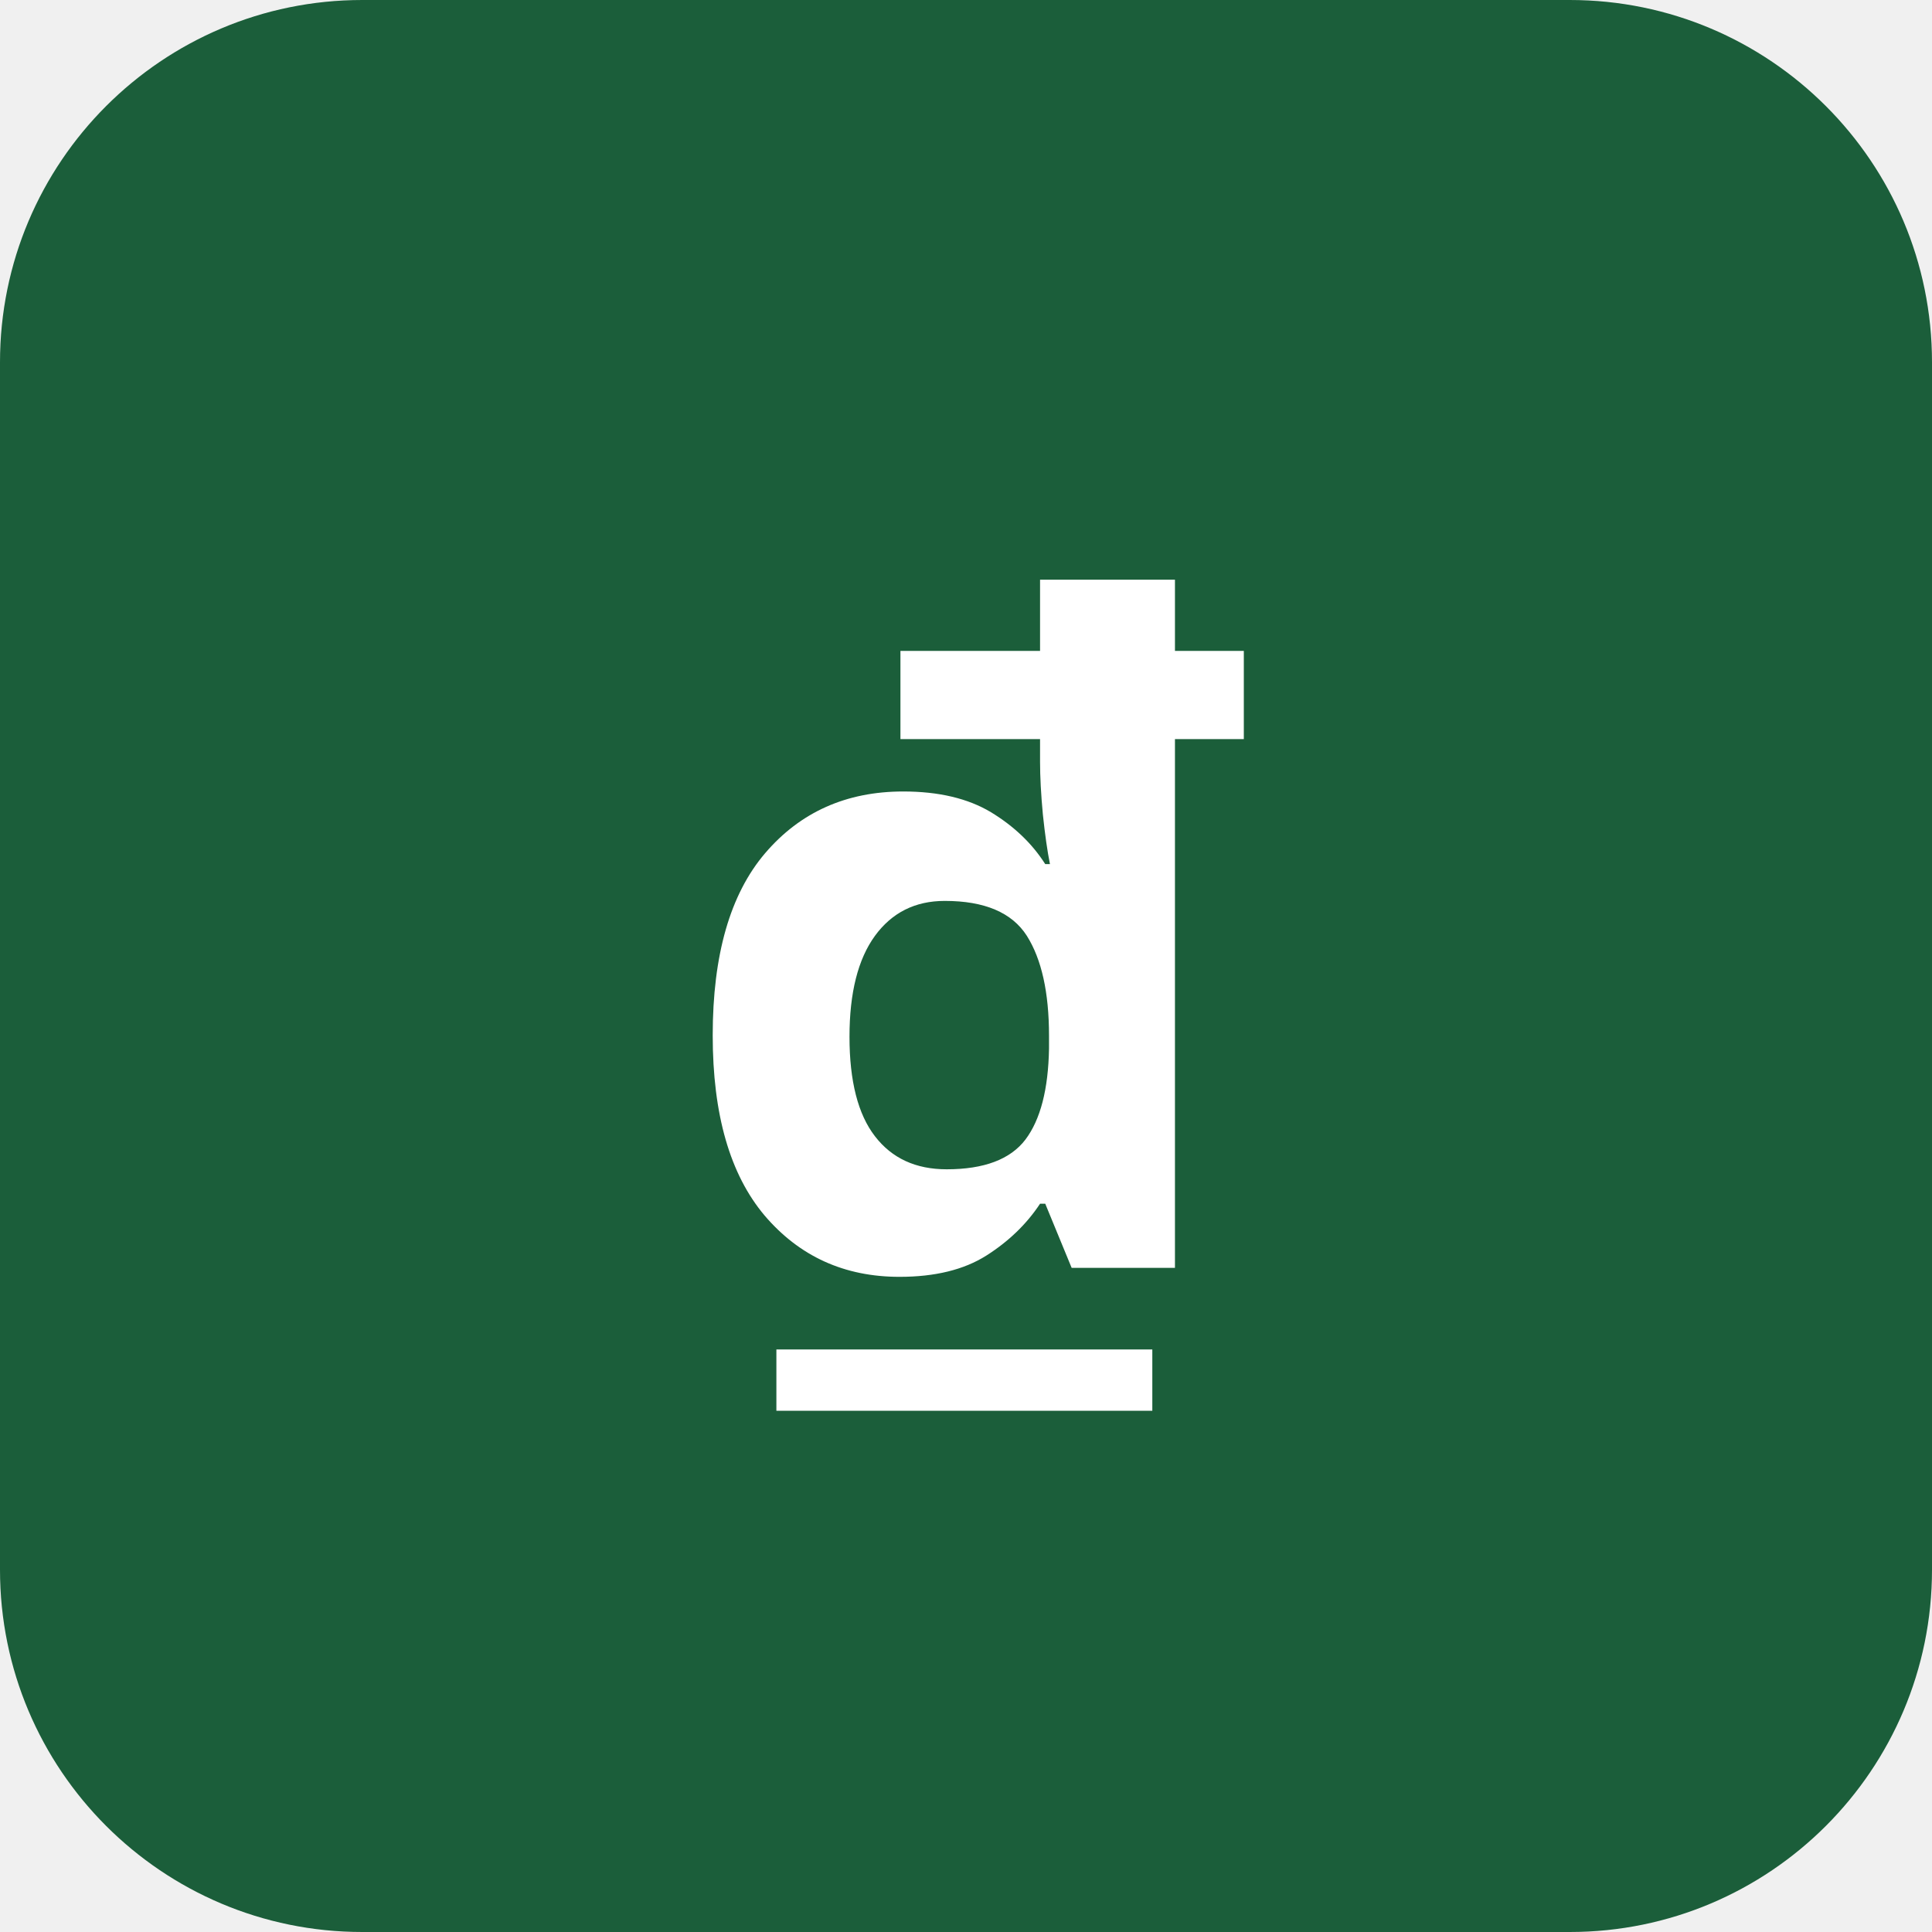
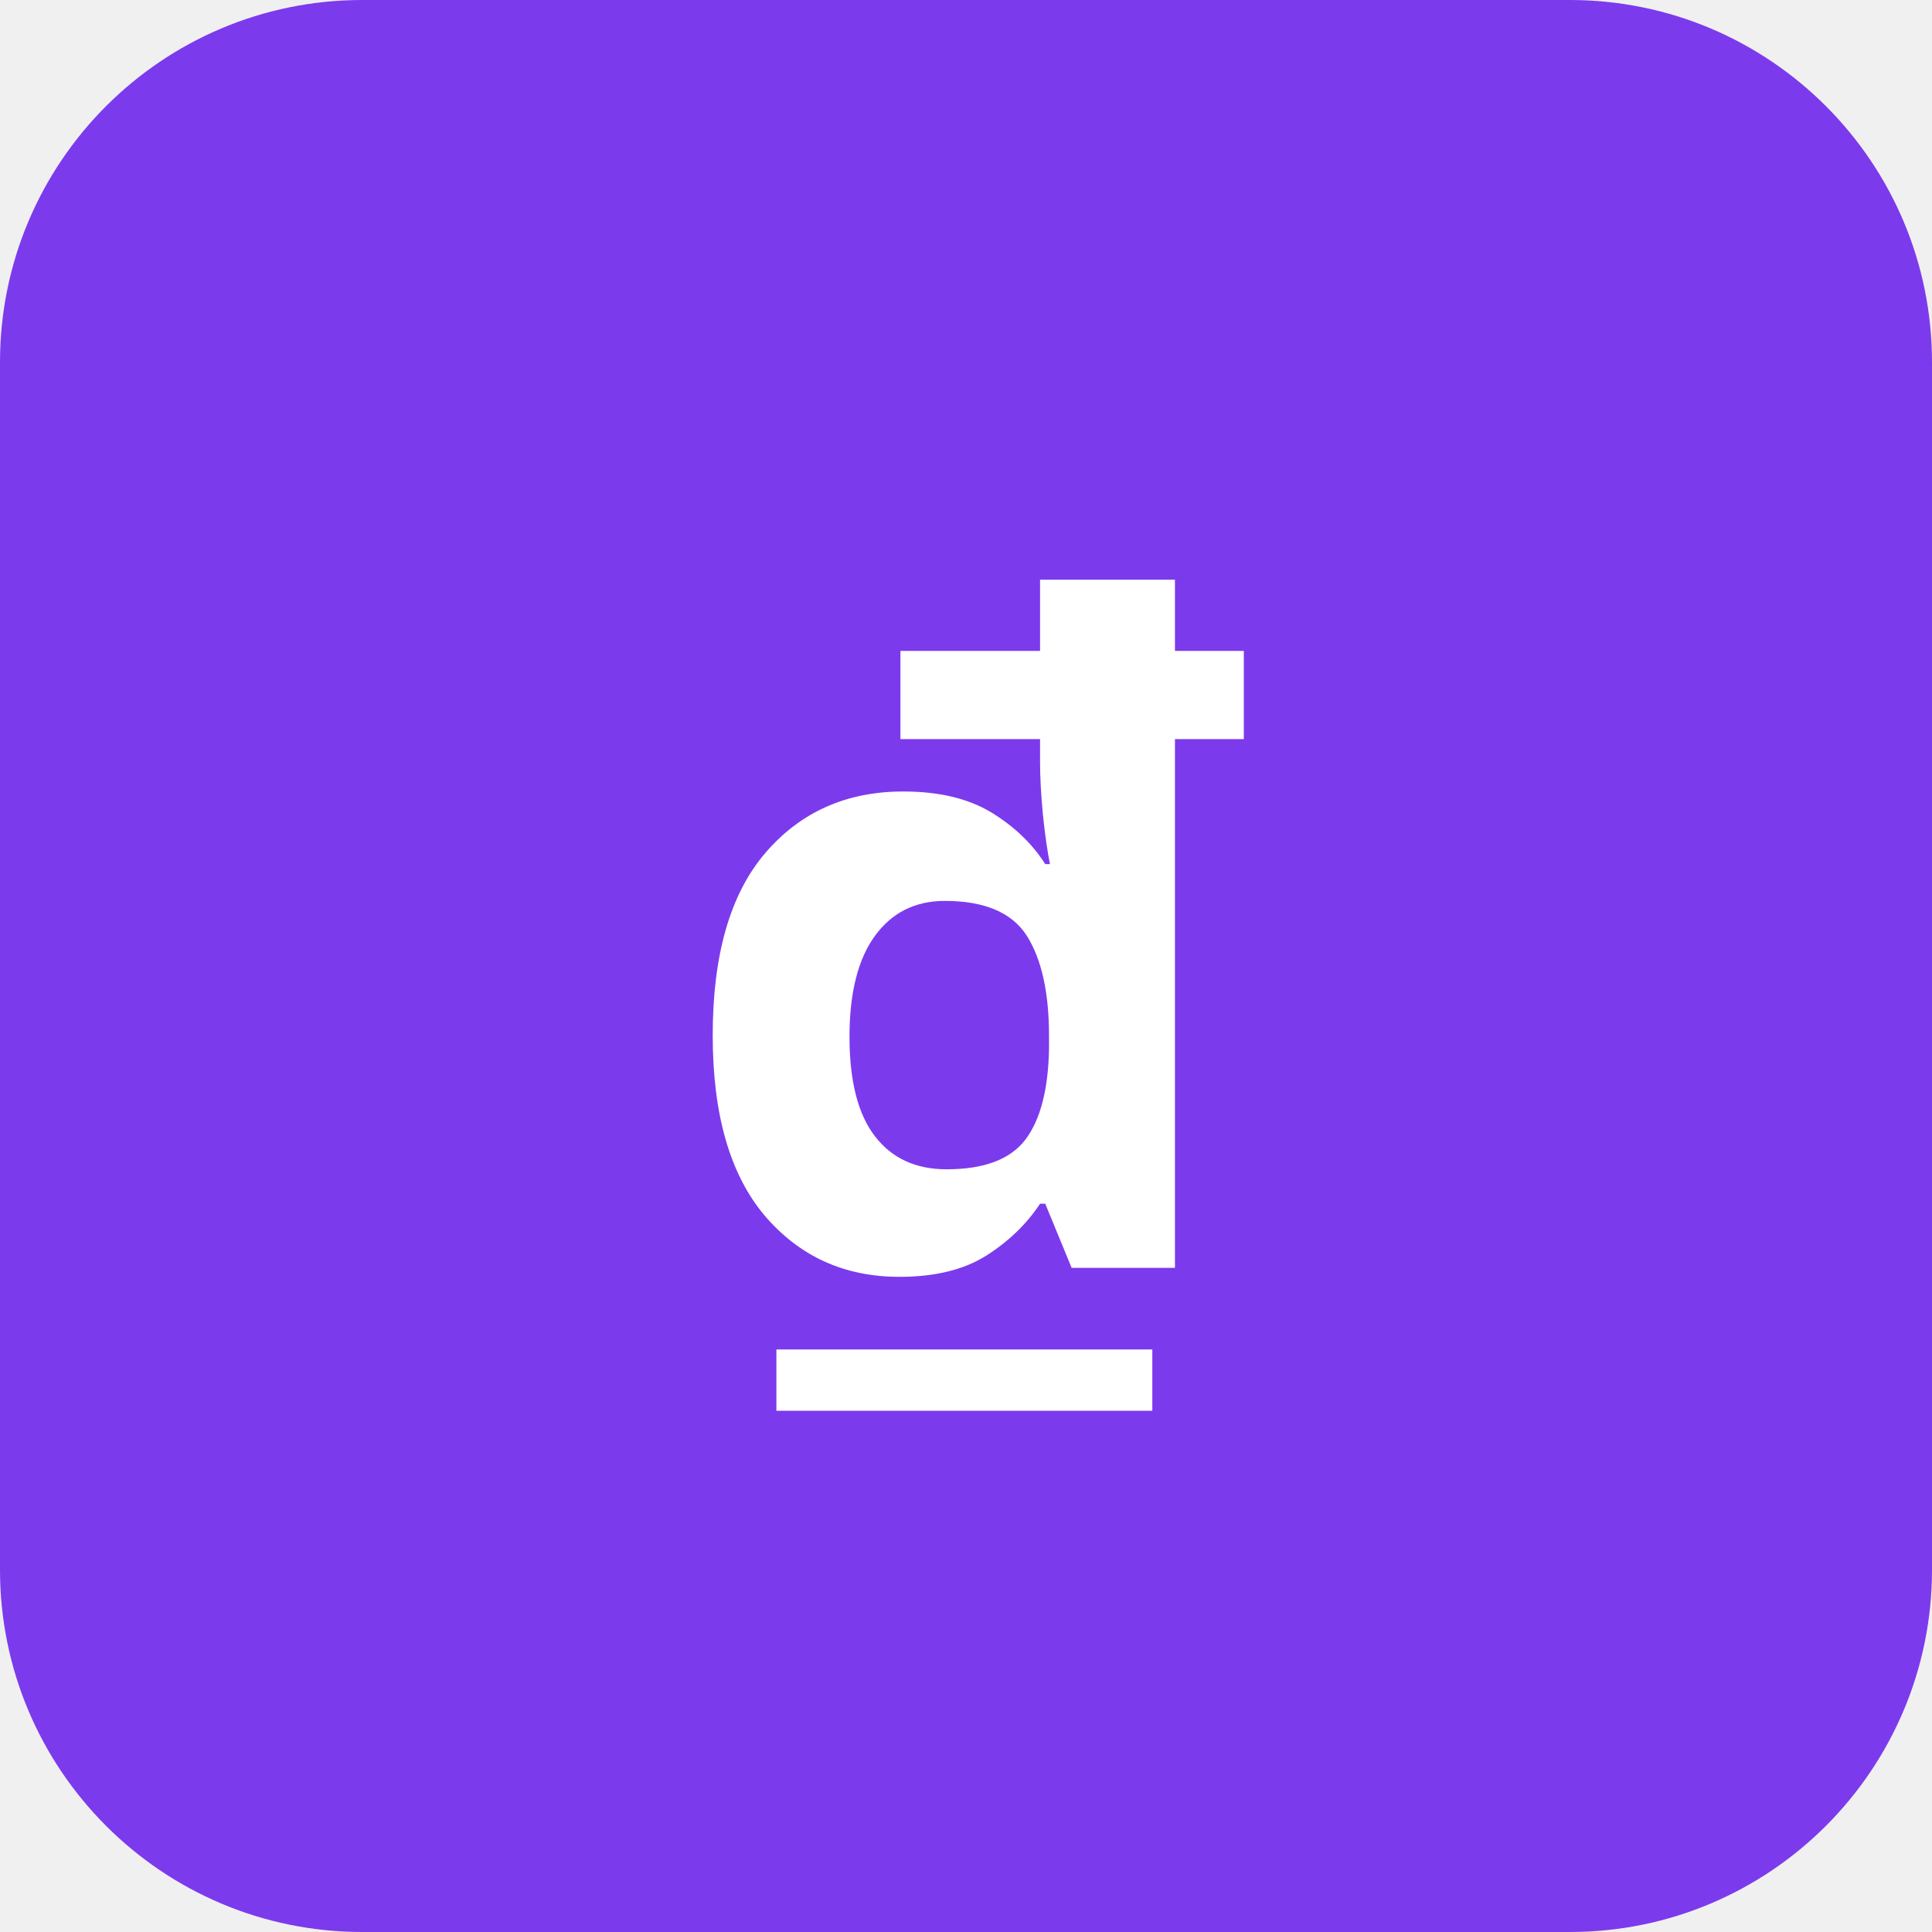
<svg xmlns="http://www.w3.org/2000/svg" viewBox="0 0 64 64">
-   <rect width="64" height="64" rx="12" fill="#1B5E3A" />
+   <rect width="64" height="64" rx="12" fill="#7C3AED" />
  <text x="32" y="42" font-size="30" text-anchor="middle" fill="#fff" font-family="sans-serif" font-weight="700">₫</text>
</svg>
